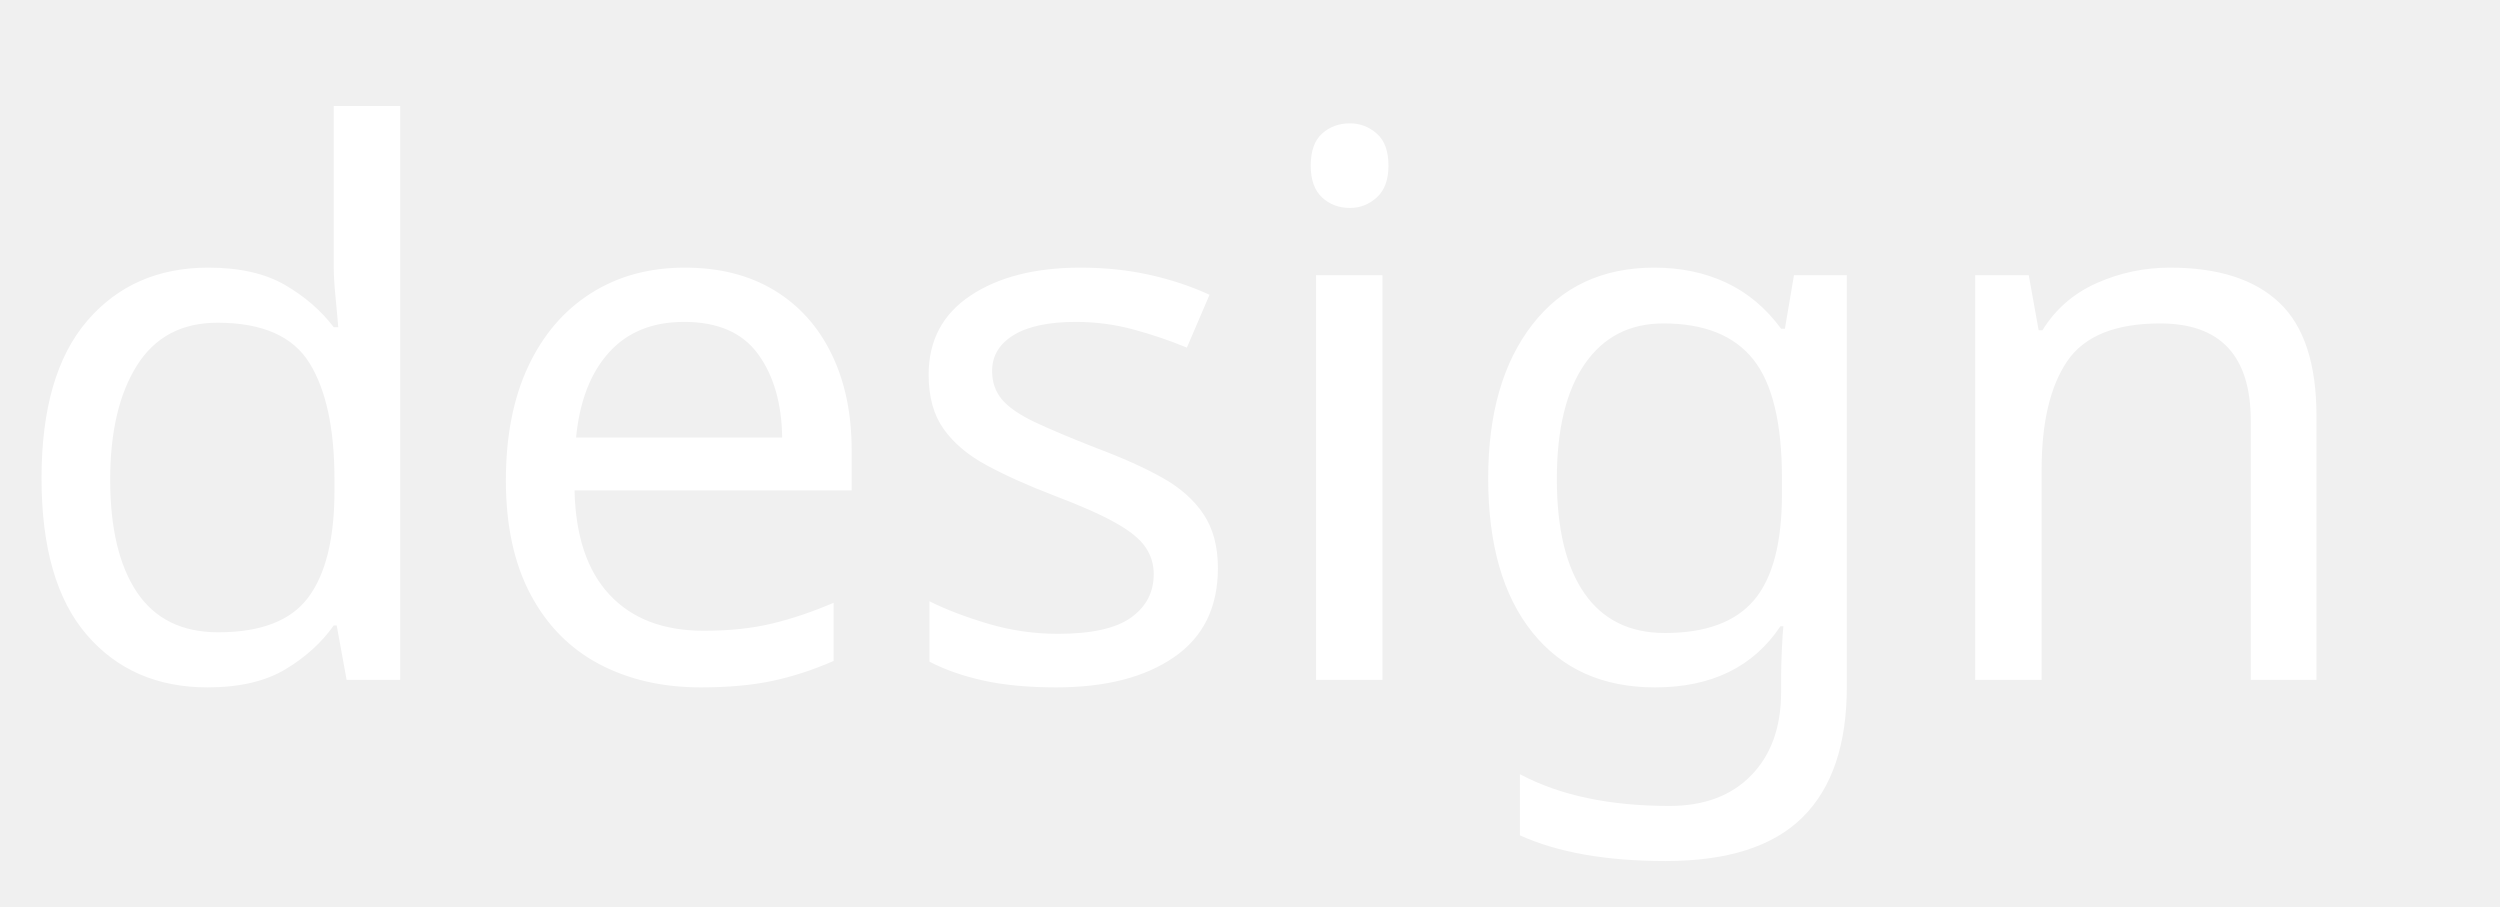
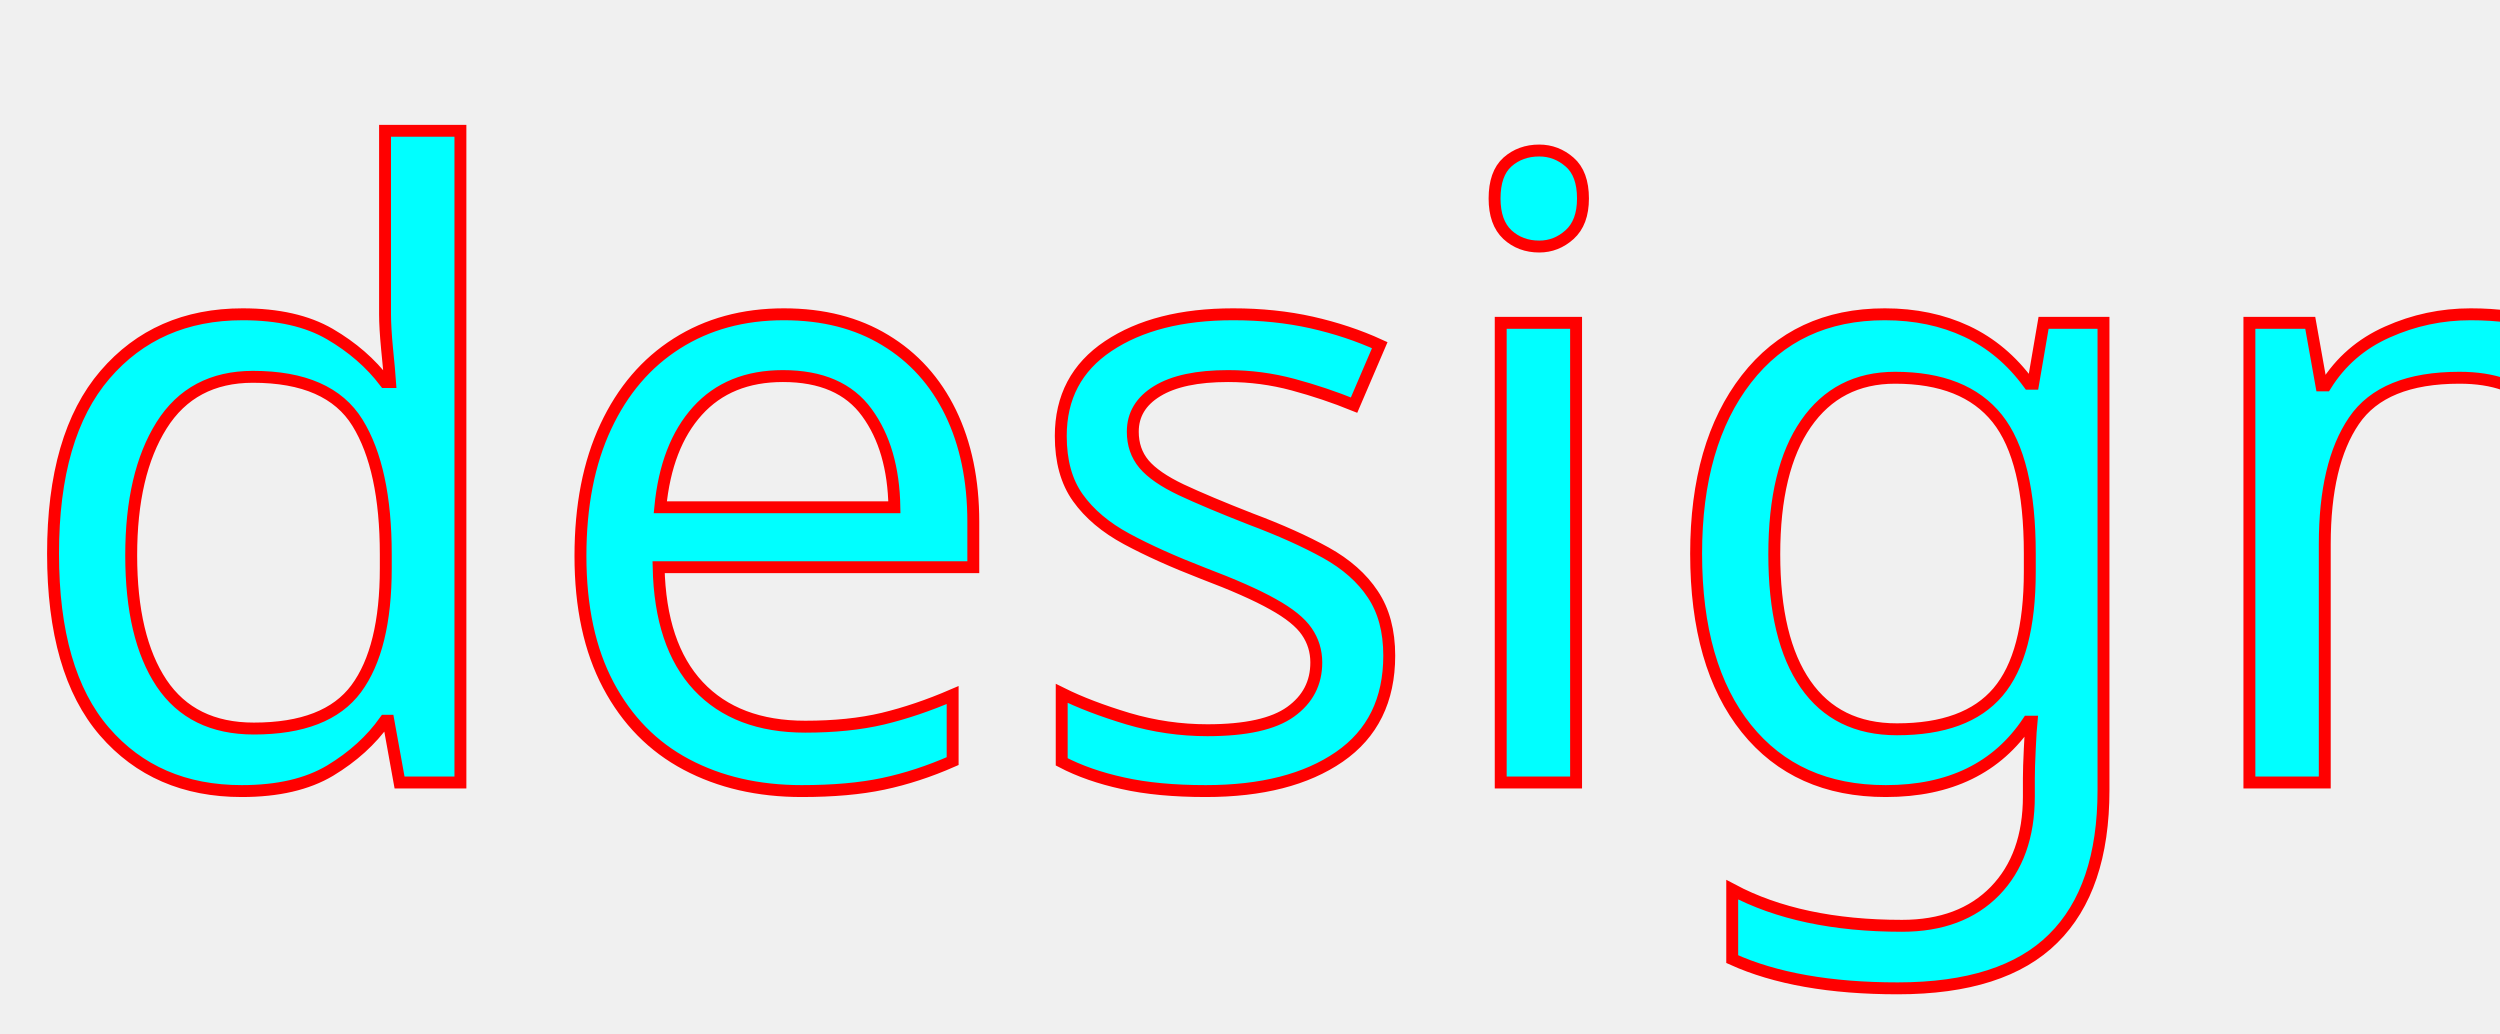
- <svg xmlns="http://www.w3.org/2000/svg" viewBox="0 0 331.11 120.05">
+ <svg xmlns="http://www.w3.org/2000/svg" viewBox="0 0 209.9 86.8">
  <defs>
-     <style>.cls-1{font-size:100px;fill:#fff;font-family:Filicudi-Striped, Filicudi;}</style>
+     <style>.cls-1{font-size:72px;fill:aqua;stroke:red;stroke-miterlimit:10;font-family:Oswald-Regular, Oswald;}</style>
  </defs>
  <g id="Camada_2" data-name="Camada 2">
    <g id="Camada_1-2" data-name="Camada 1">
-       <g id="Camada_2-2" data-name="Camada 2">
-         <text class="cls-1" transform="translate(0 90.04)">design</text>
-       </g>
+       <text class="cls-1" transform="translate(0.5 65.7)">designs.</text>
    </g>
  </g>
</svg>
